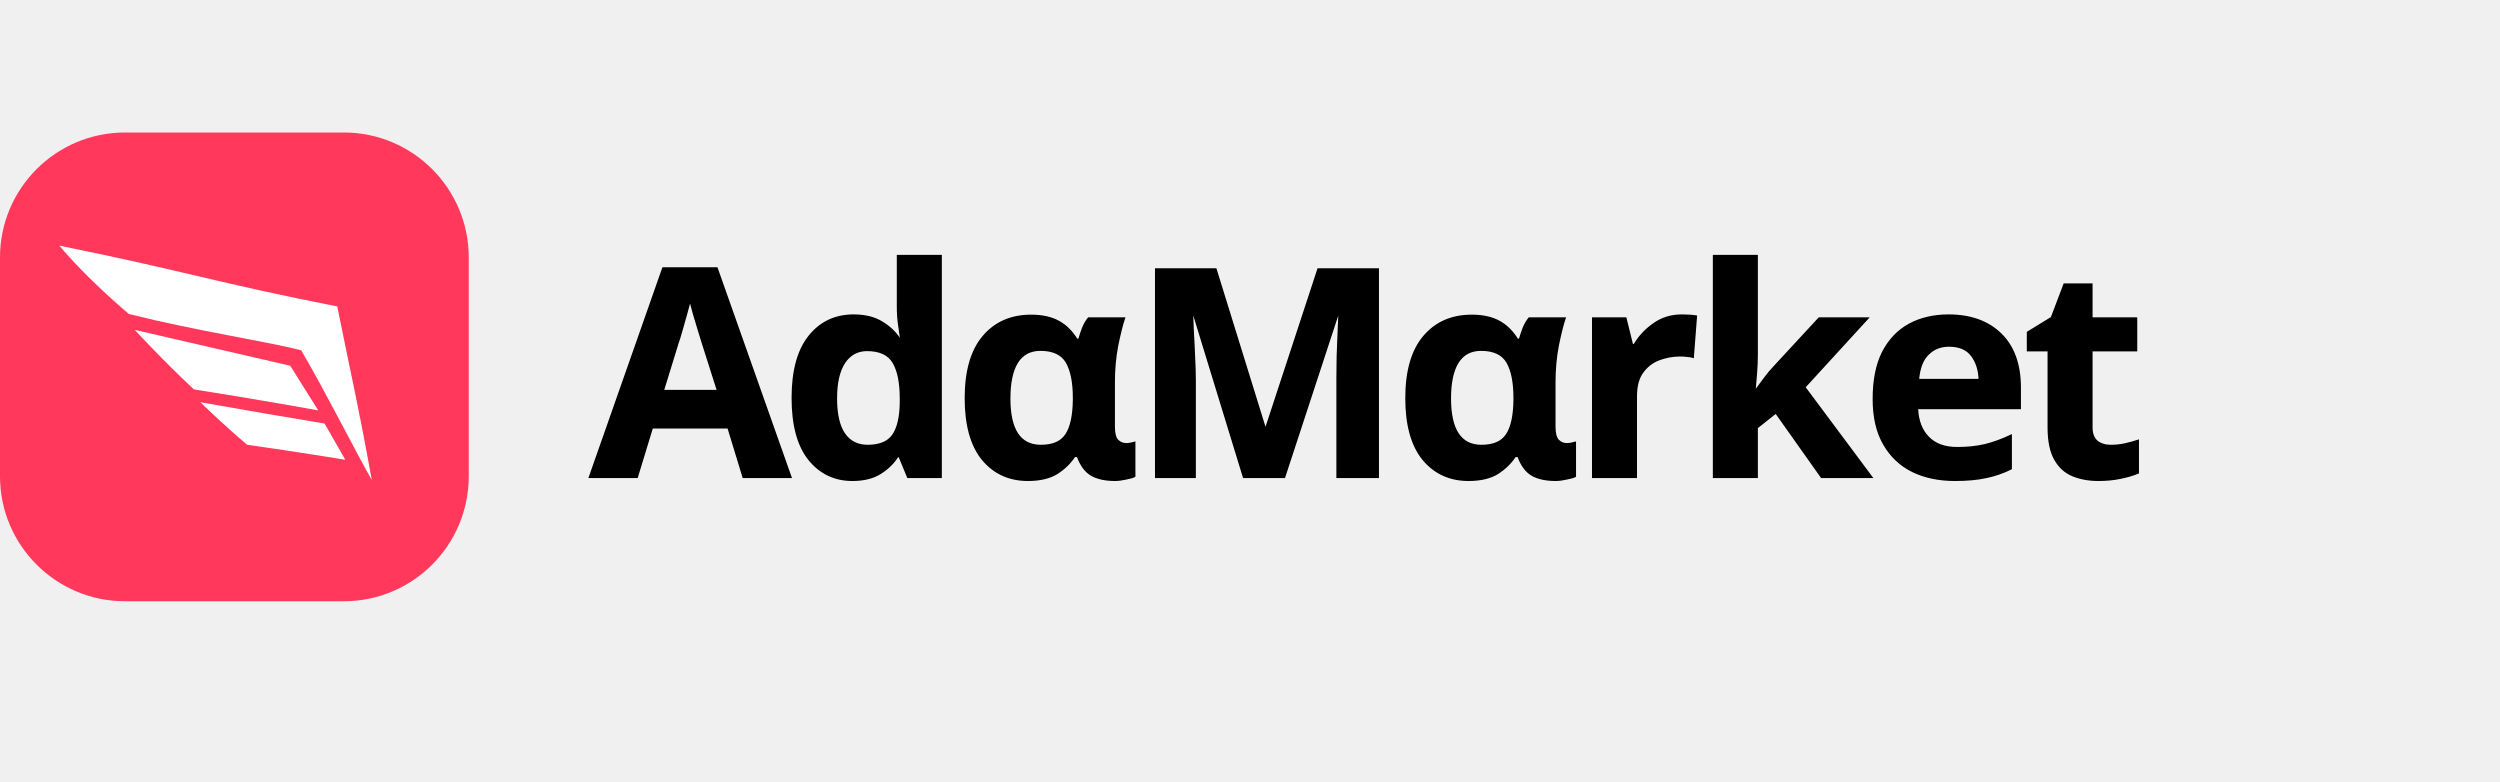
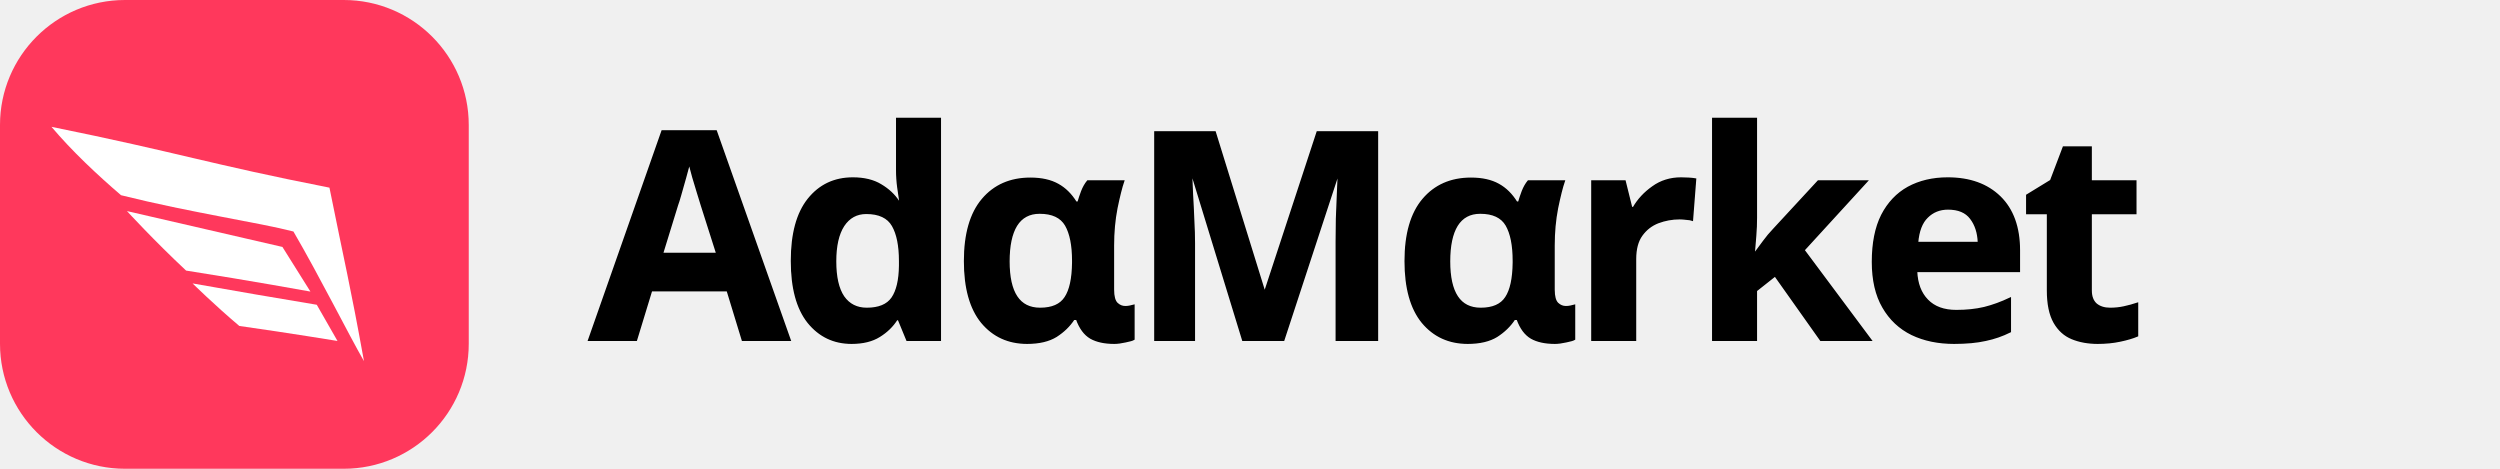
- <svg xmlns="http://www.w3.org/2000/svg" width="160" height="50" viewBox="0 0 160 50" version="1.1" id="SVGRoot">
+ <svg xmlns="http://www.w3.org/2000/svg" width="160" height="30" viewBox="0 0 160 30" version="1.1" id="SVGRoot">
  <defs id="defs132">
    <rect x="11.236" y="7.285" width="69.721" height="10.07" id="rect3" />
    <rect x="12.943" y="23.094" width="88.414" height="18.186" id="rect1" />
    <rect x="-1.478" y="42.333" width="127.885" height="23.822" id="rect3454" />
    <clipPath id="b983e3c625">
      <path d="m 142,147.301 h 115 v 72.75 H 142 Z m 0,0" clip-rule="nonzero" id="path1144" />
    </clipPath>
    <clipPath id="0e8c13dd3a">
      <path d="m 70.262,116.359 h 89.156 v 70.5 H 70.262 Z m 0,0" clip-rule="nonzero" id="path1147" />
    </clipPath>
    <clipPath id="b983e3c625-3">
      <path d="m 142,147.301 h 115 v 72.75 H 142 Z m 0,0" clip-rule="nonzero" id="path1144-6" />
    </clipPath>
    <clipPath id="0e8c13dd3a-7">
      <path d="m 70.262,116.359 h 89.156 v 70.5 H 70.262 Z m 0,0" clip-rule="nonzero" id="path1147-5" />
    </clipPath>
    <clipPath id="b983e3c625-3-1">
      <path d="m 142,147.301 h 115 v 72.75 H 142 Z m 0,0" clip-rule="nonzero" id="path1144-6-2" />
    </clipPath>
    <clipPath id="b983e3c625-3-3">
      <path d="m 142,147.301 h 115 v 72.75 H 142 Z m 0,0" clip-rule="nonzero" id="path1144-6-6" />
    </clipPath>
  </defs>
  <g id="layer1" style="display:inline">
-     <text xml:space="preserve" style="font-style:italic;font-variant:normal;font-weight:600;font-stretch:normal;font-size:18.667px;line-height:0;font-family:'IBM Plex Sans';-inkscape-font-specification:'IBM Plex Sans Semi-Bold Italic';letter-spacing:-0.74px;word-spacing:0px;display:inline;fill:#ff385c;fill-opacity:1;stroke:#000000;stroke-width:0.1;stroke-linecap:round;stroke-linejoin:round;stroke-miterlimit:4;stroke-dasharray:none;stroke-opacity:1;paint-order:stroke markers fill" x="37.727" y="30.545" id="text2-3-3">
-       <tspan x="37.727" y="30.545" style="font-style:normal;font-variant:normal;font-weight:bold;font-stretch:normal;font-size:18.667px;font-family:Manrope;-inkscape-font-specification:'Manrope Bold';fill:#000000;fill-opacity:1;stroke:#000000;stroke-width:0.1;stroke-linecap:square;stroke-linejoin:miter;stroke-miterlimit:4;stroke-dasharray:none;stroke-opacity:1;paint-order:stroke markers fill" id="tspan541421-5-5">AdαMαrket</tspan>
+     <text xml:space="preserve" style="font-style:italic;font-variant:normal;font-weight:600;font-stretch:normal;font-size:18.667px;line-height:0;font-family:'IBM Plex Sans';-inkscape-font-specification:'IBM Plex Sans Semi-Bold Italic';letter-spacing:-0.74px;word-spacing:0px;display:inline;fill:#ff385c;fill-opacity:1;stroke:#000000;stroke-width:0.1;stroke-linecap:round;stroke-linejoin:round;stroke-miterlimit:4;stroke-dasharray:none;stroke-opacity:1;paint-order:stroke markers fill" x="37.677" y="21.773" id="text2-3-3">
+       <tspan x="37.677" y="21.773" style="font-style:normal;font-variant:normal;font-weight:bold;font-stretch:normal;font-size:18.667px;font-family:Manrope;-inkscape-font-specification:'Manrope Bold';fill:#000000;fill-opacity:1;stroke:#000000;stroke-width:0.1;stroke-linecap:square;stroke-linejoin:miter;stroke-miterlimit:4;stroke-dasharray:none;stroke-opacity:1;paint-order:stroke markers fill" id="tspan541421-5-5">AdαMαrket</tspan>
    </text>
-     <rect style="fill:#ff385c;fill-opacity:1;stroke:none;stroke-width:0.168;stroke-linecap:round;stroke-linejoin:round;stroke-miterlimit:4;stroke-dasharray:none;paint-order:stroke markers fill" id="rect1078" width="30" height="30" x="0" y="8.48" rx="8" ry="8" />
-     <path style="display:inline;fill:#ffffff;fill-opacity:1;stroke:none;stroke-width:0.243;stroke-opacity:1" d="M 23.795,30.72 C 22.897,25.749 22.569,24.506 21.585,19.613 13.781,18.078 12.055,17.397 3.795,15.72 c 1.315,1.56 2.942,3.081 4.448,4.376 4.466,1.115 8.838,1.752 11.035,2.323 1.67,2.863 3.509,6.547 4.517,8.301" id="path33289-7" />
-     <path style="display:inline;fill:#ffffff;fill-opacity:1;stroke:none;stroke-width:0.254;stroke-opacity:1" d="M 20.367,26.264 18.574,23.408 C 14.139,22.388 12.151,21.928 8.624,21.113 c 0,0 1.762,1.919 3.785,3.808 4.08,0.639 7.957,1.344 7.957,1.344 z" id="path1156-3" />
-     <path style="display:inline;fill:#ffffff;fill-opacity:1;stroke:none;stroke-width:0.191;stroke-opacity:1" d="m 22.099,29.424 -1.326,-2.316 c -3.531,-0.585 -4.306,-0.732 -7.948,-1.366 0,0 1.391,1.371 2.99,2.722 3.222,0.456 6.284,0.961 6.284,0.961 z" id="path1156-3-3" />
+     <rect style="fill:#ff385c;fill-opacity:1;stroke:none;stroke-width:0.168;stroke-linecap:round;stroke-linejoin:round;stroke-miterlimit:4;stroke-dasharray:none;paint-order:stroke markers fill" id="rect1078" width="30" height="30" x="0" y="0" rx="8" ry="8" />
+     <path style="display:inline;fill:#ffffff;fill-opacity:1;stroke:none;stroke-width:0.243;stroke-opacity:1" d="M 23.295,23.117 C 22.397,18.146 22.069,16.903 21.085,12.01 13.281,10.475 11.555,9.794 3.295,8.117 4.61,9.677 6.237,11.198 7.744,12.493 c 4.466,1.115 8.838,1.752 11.035,2.323 1.67,2.863 3.509,6.547 4.517,8.301" id="path33289-7" />
+     <path style="display:inline;fill:#ffffff;fill-opacity:1;stroke:none;stroke-width:0.254;stroke-opacity:1" d="m 19.867,18.661 -1.792,-2.857 c -4.435,-1.019 -6.423,-1.48 -9.95,-2.295 0,0 1.762,1.919 3.785,3.808 4.08,0.639 7.957,1.344 7.957,1.344 z" id="path1156-3" />
+     <path style="display:inline;fill:#ffffff;fill-opacity:1;stroke:none;stroke-width:0.191;stroke-opacity:1" d="m 21.599,21.821 -1.326,-2.316 c -3.531,-0.585 -4.306,-0.732 -7.948,-1.366 0,0 1.391,1.371 2.99,2.722 3.222,0.456 6.284,0.961 6.284,0.961 z" id="path1156-3-3" />
  </g>
  <g id="layer2" style="display:inline" />
  <g id="layer3" style="display:inline" />
  <g id="layer4" style="display:none">
    <rect style="display:inline;opacity:0.557;fill:#ff5e00;fill-opacity:1;stroke:#0069f5;stroke-width:0;stroke-linecap:round;stroke-linejoin:round;paint-order:stroke fill markers" id="rect1592-1" width="15" height="15" x="1.8808064e-06" y="15" />
    <rect style="display:inline;opacity:0.557;fill:#ff0000;stroke:#0069f5;stroke-width:0;stroke-linecap:round;stroke-linejoin:round;paint-order:stroke fill markers" id="rect1592" width="120" height="15" x="1.8808064e-06" y="6.7562792e-07" />
  </g>
</svg>
